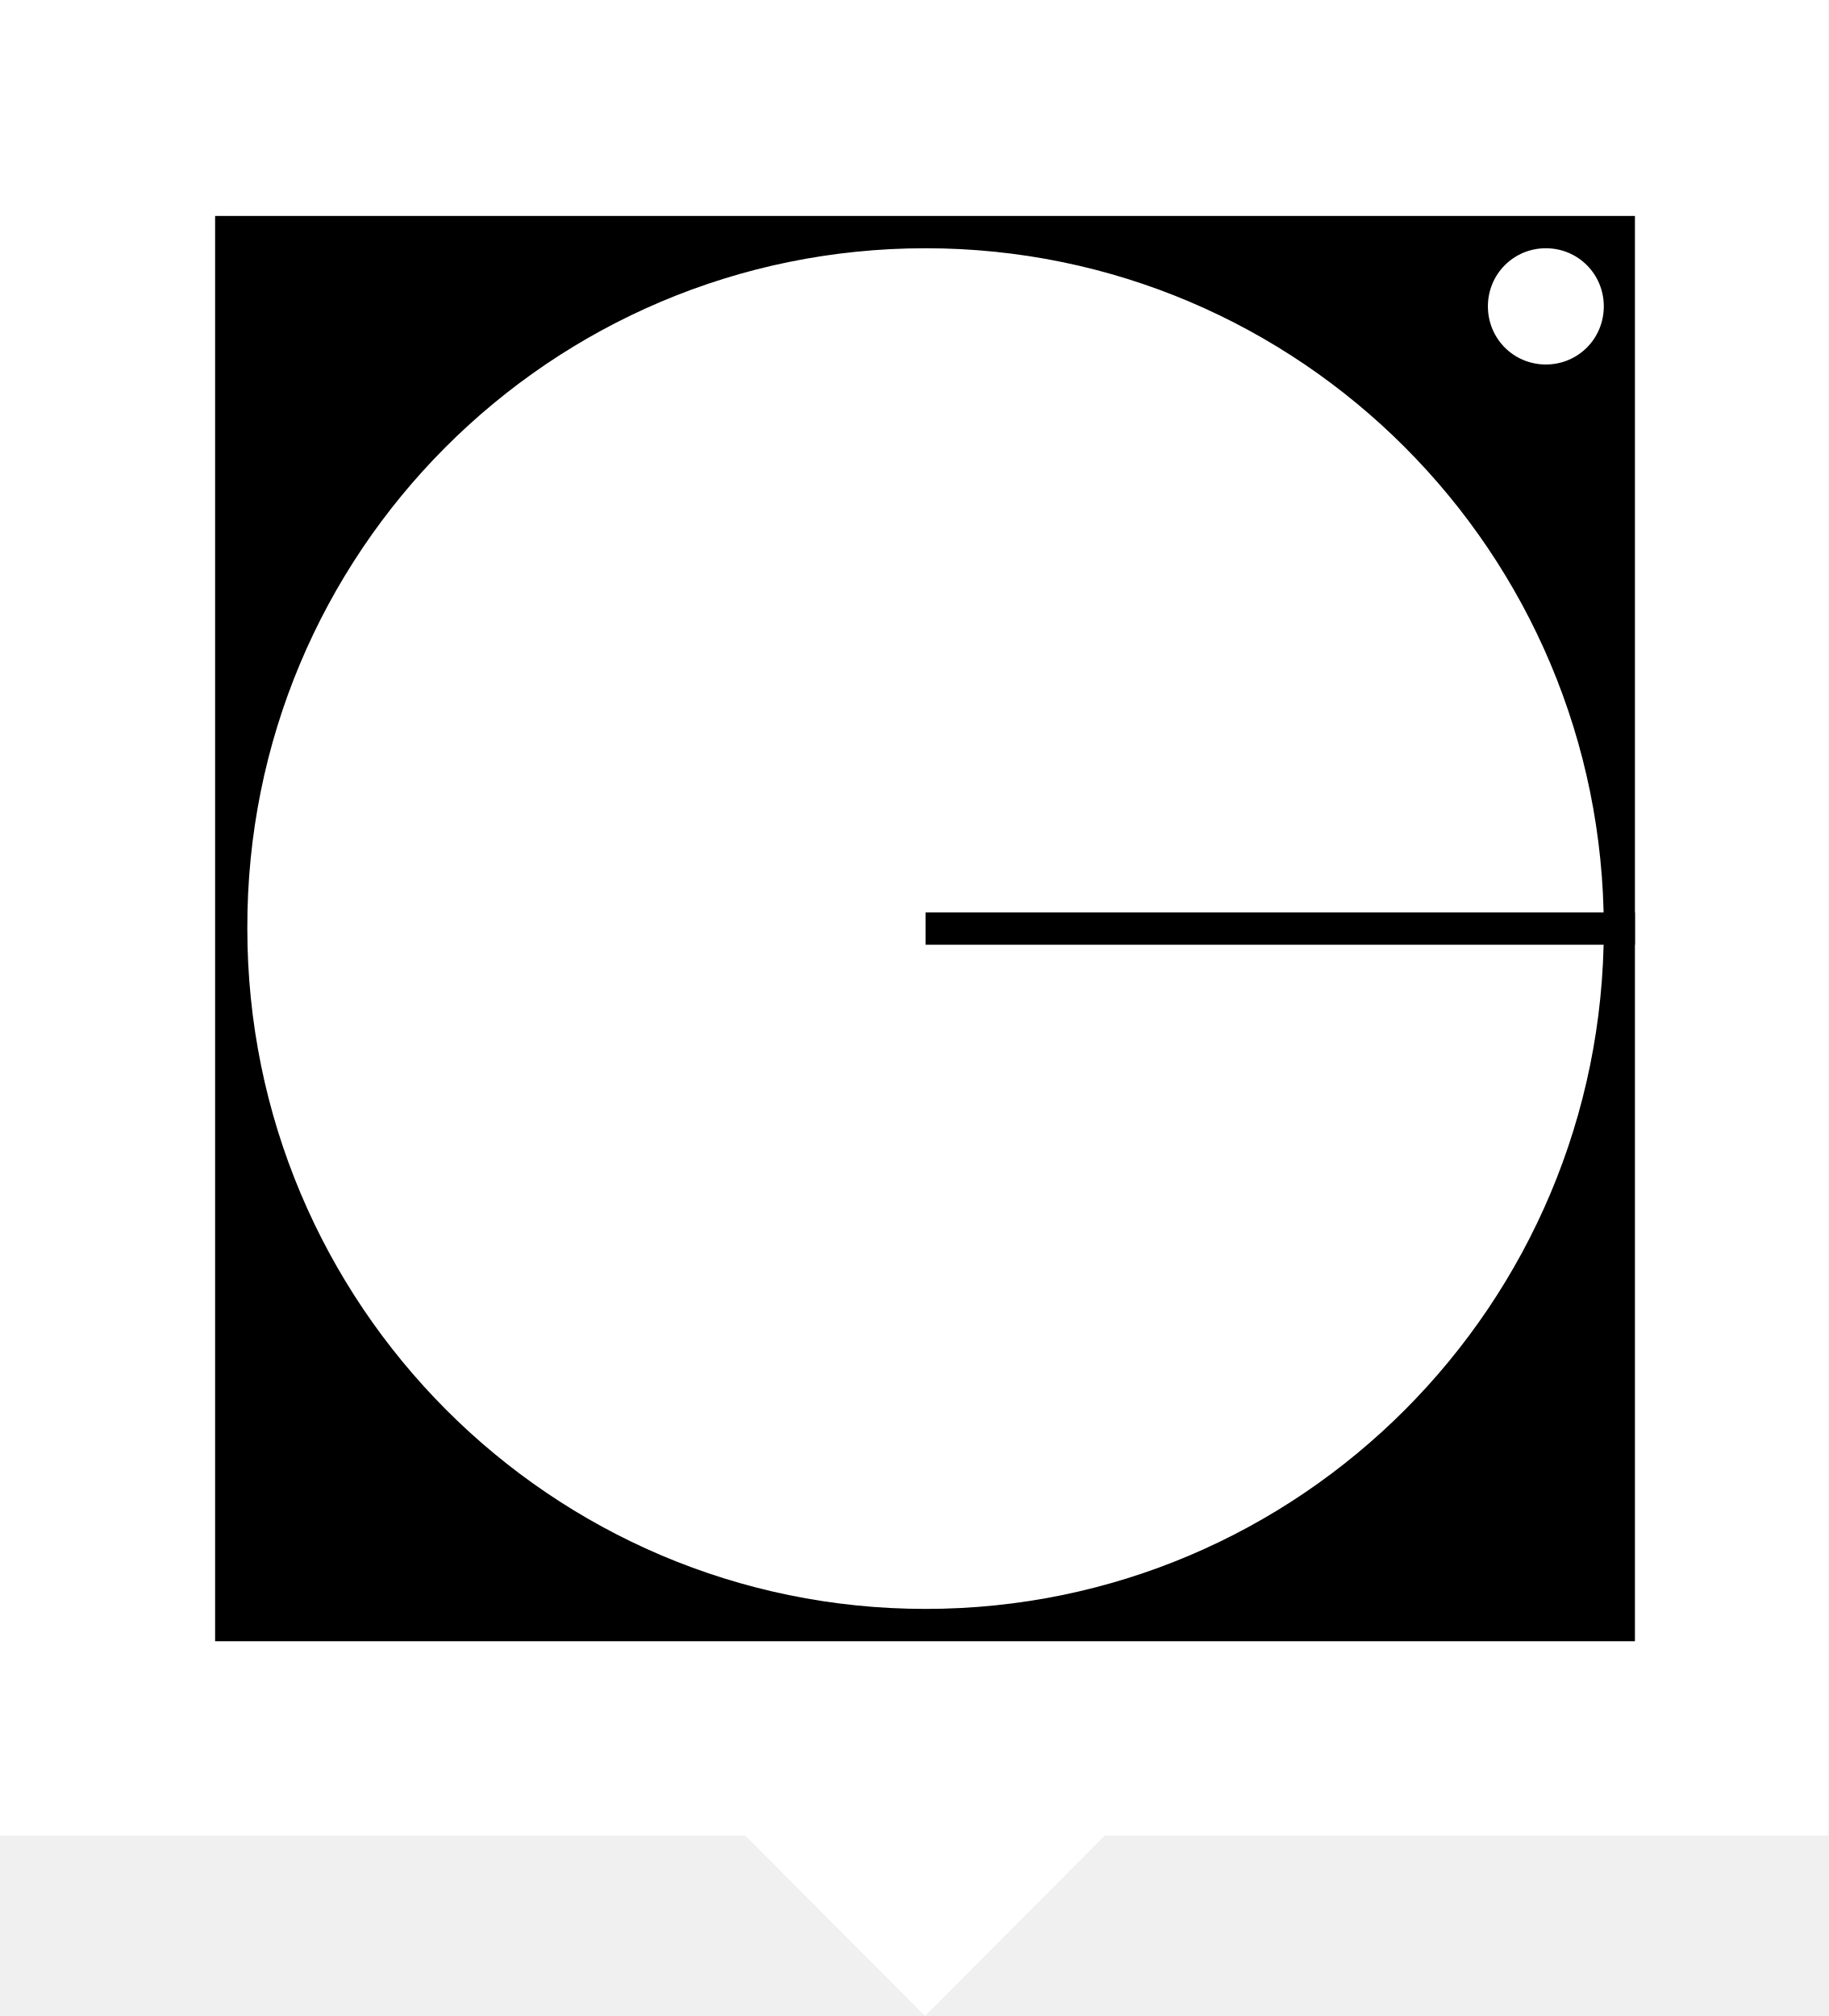
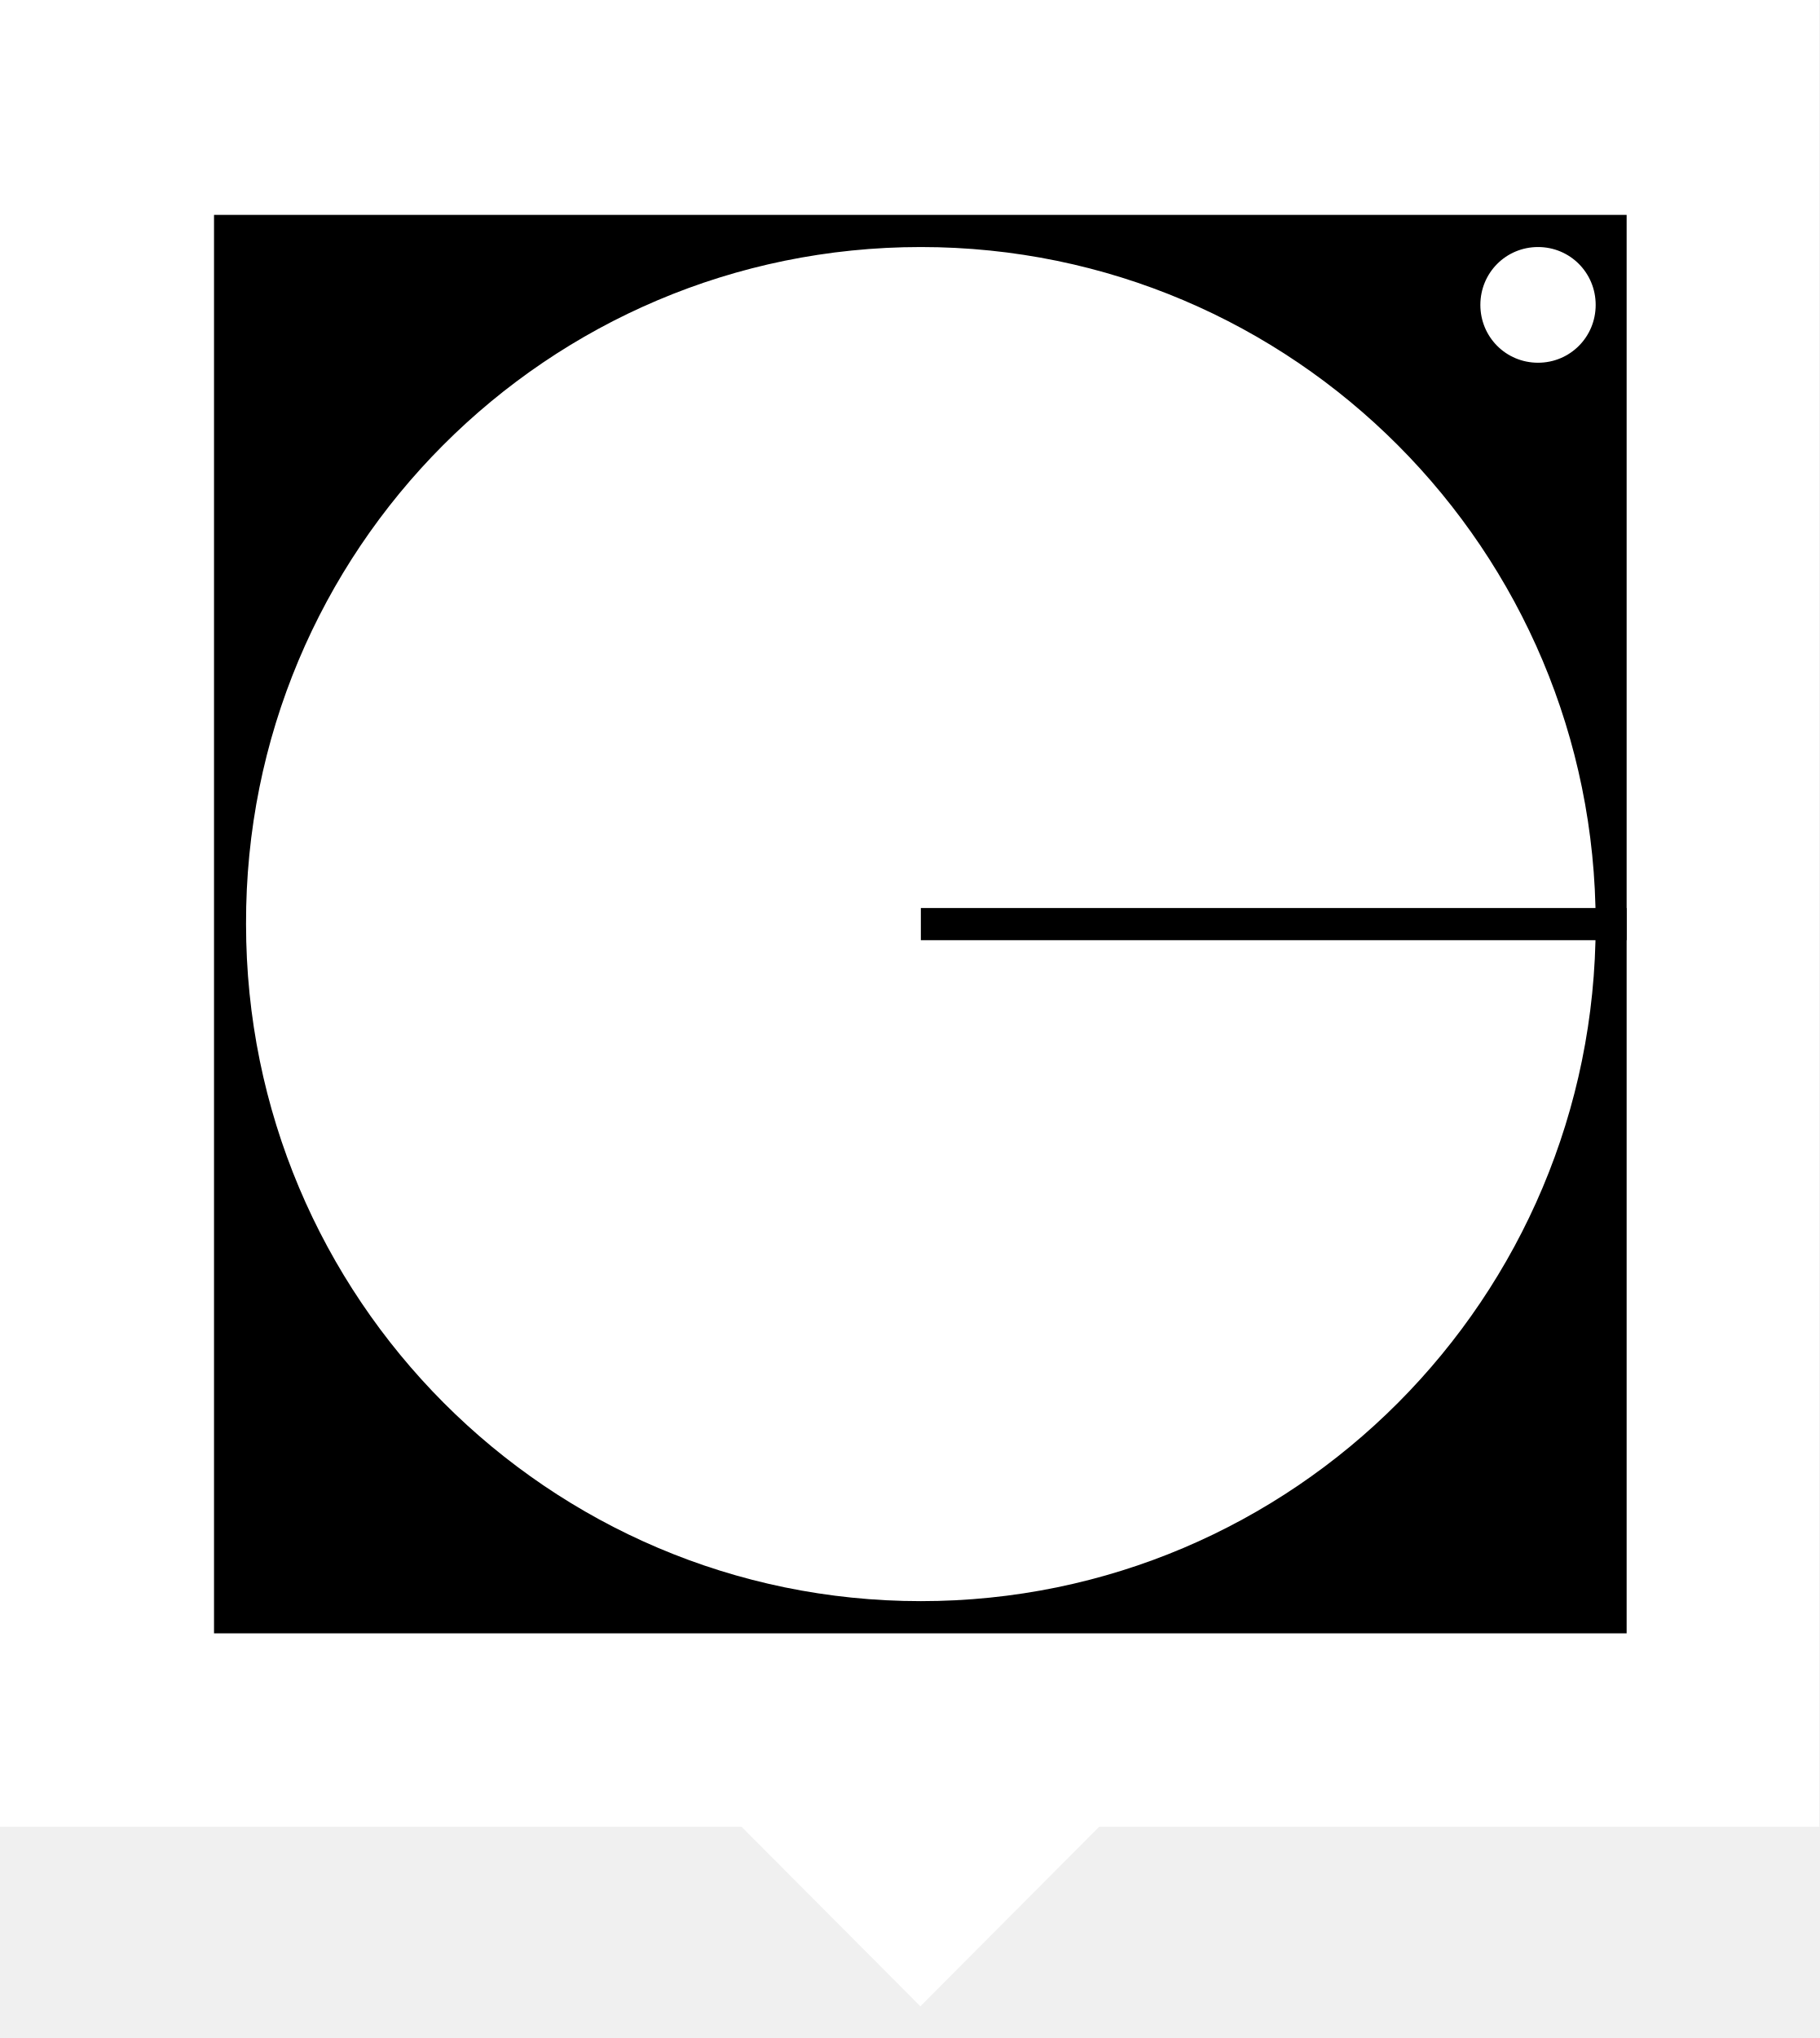
- <svg xmlns="http://www.w3.org/2000/svg" width="78" height="86" viewBox="0 0 78 86" fill="none">
-   <rect width="78" height="78.303" fill="white" />
-   <rect width="22.986" height="22.986" transform="matrix(0.705735 0.708476 -0.705735 0.708476 39.459 53.4303)" fill="white" />
+ <svg xmlns="http://www.w3.org/2000/svg" width="50" height="56" viewBox="0 0 50 56" fill="none">
+   <rect width="50" height="50.194" fill="white" />
+   <rect width="14.735" height="14.735" transform="matrix(0.705735 0.708476 -0.705735 0.708476 25.2944 34.2502)" fill="white" />
  <g clip-path="url(#clip0_172_501)">
-     <path d="M69.741 40.301H39.481V38.923H69.741V40.301Z" fill="black" />
-     <path d="M9.176 70.012H69.741V9.212H9.176V70.012ZM39.481 68.634C23.505 68.634 10.55 55.639 10.55 39.612C10.504 23.585 23.459 10.59 39.481 10.59C55.458 10.59 68.413 23.585 68.413 39.612C68.413 55.639 55.458 68.634 39.481 68.634ZM65.941 15.549C64.568 15.549 63.469 14.447 63.469 13.069C63.469 11.692 64.568 10.59 65.941 10.59C67.315 10.59 68.413 11.692 68.413 13.069C68.413 14.447 67.315 15.549 65.941 15.549Z" fill="black" />
+     <path d="M44.705 25.834H25.308V24.951H44.705V25.834Z" fill="black" />
+     <path d="M5.882 44.88H44.705V5.905H5.882V44.88ZM25.308 43.996C15.067 43.996 6.762 35.666 6.762 25.392C6.733 15.119 15.037 6.788 25.308 6.788C35.55 6.788 43.854 15.119 43.854 25.392C43.854 35.666 35.55 43.996 25.308 43.996ZM42.27 9.967C41.389 9.967 40.685 9.261 40.685 8.378C40.685 7.495 41.389 6.788 42.27 6.788C43.15 6.788 43.854 7.495 43.854 8.378C43.854 9.261 43.15 9.967 42.27 9.967Z" fill="black" />
  </g>
  <defs>
    <clipPath id="clip0_172_501">
-       <rect width="60.565" height="60.8" fill="white" transform="translate(9.17627 9.21213)" />
+       <rect width="38.824" height="38.974" fill="white" transform="translate(5.88184 5.90521)" />
    </clipPath>
  </defs>
</svg>
